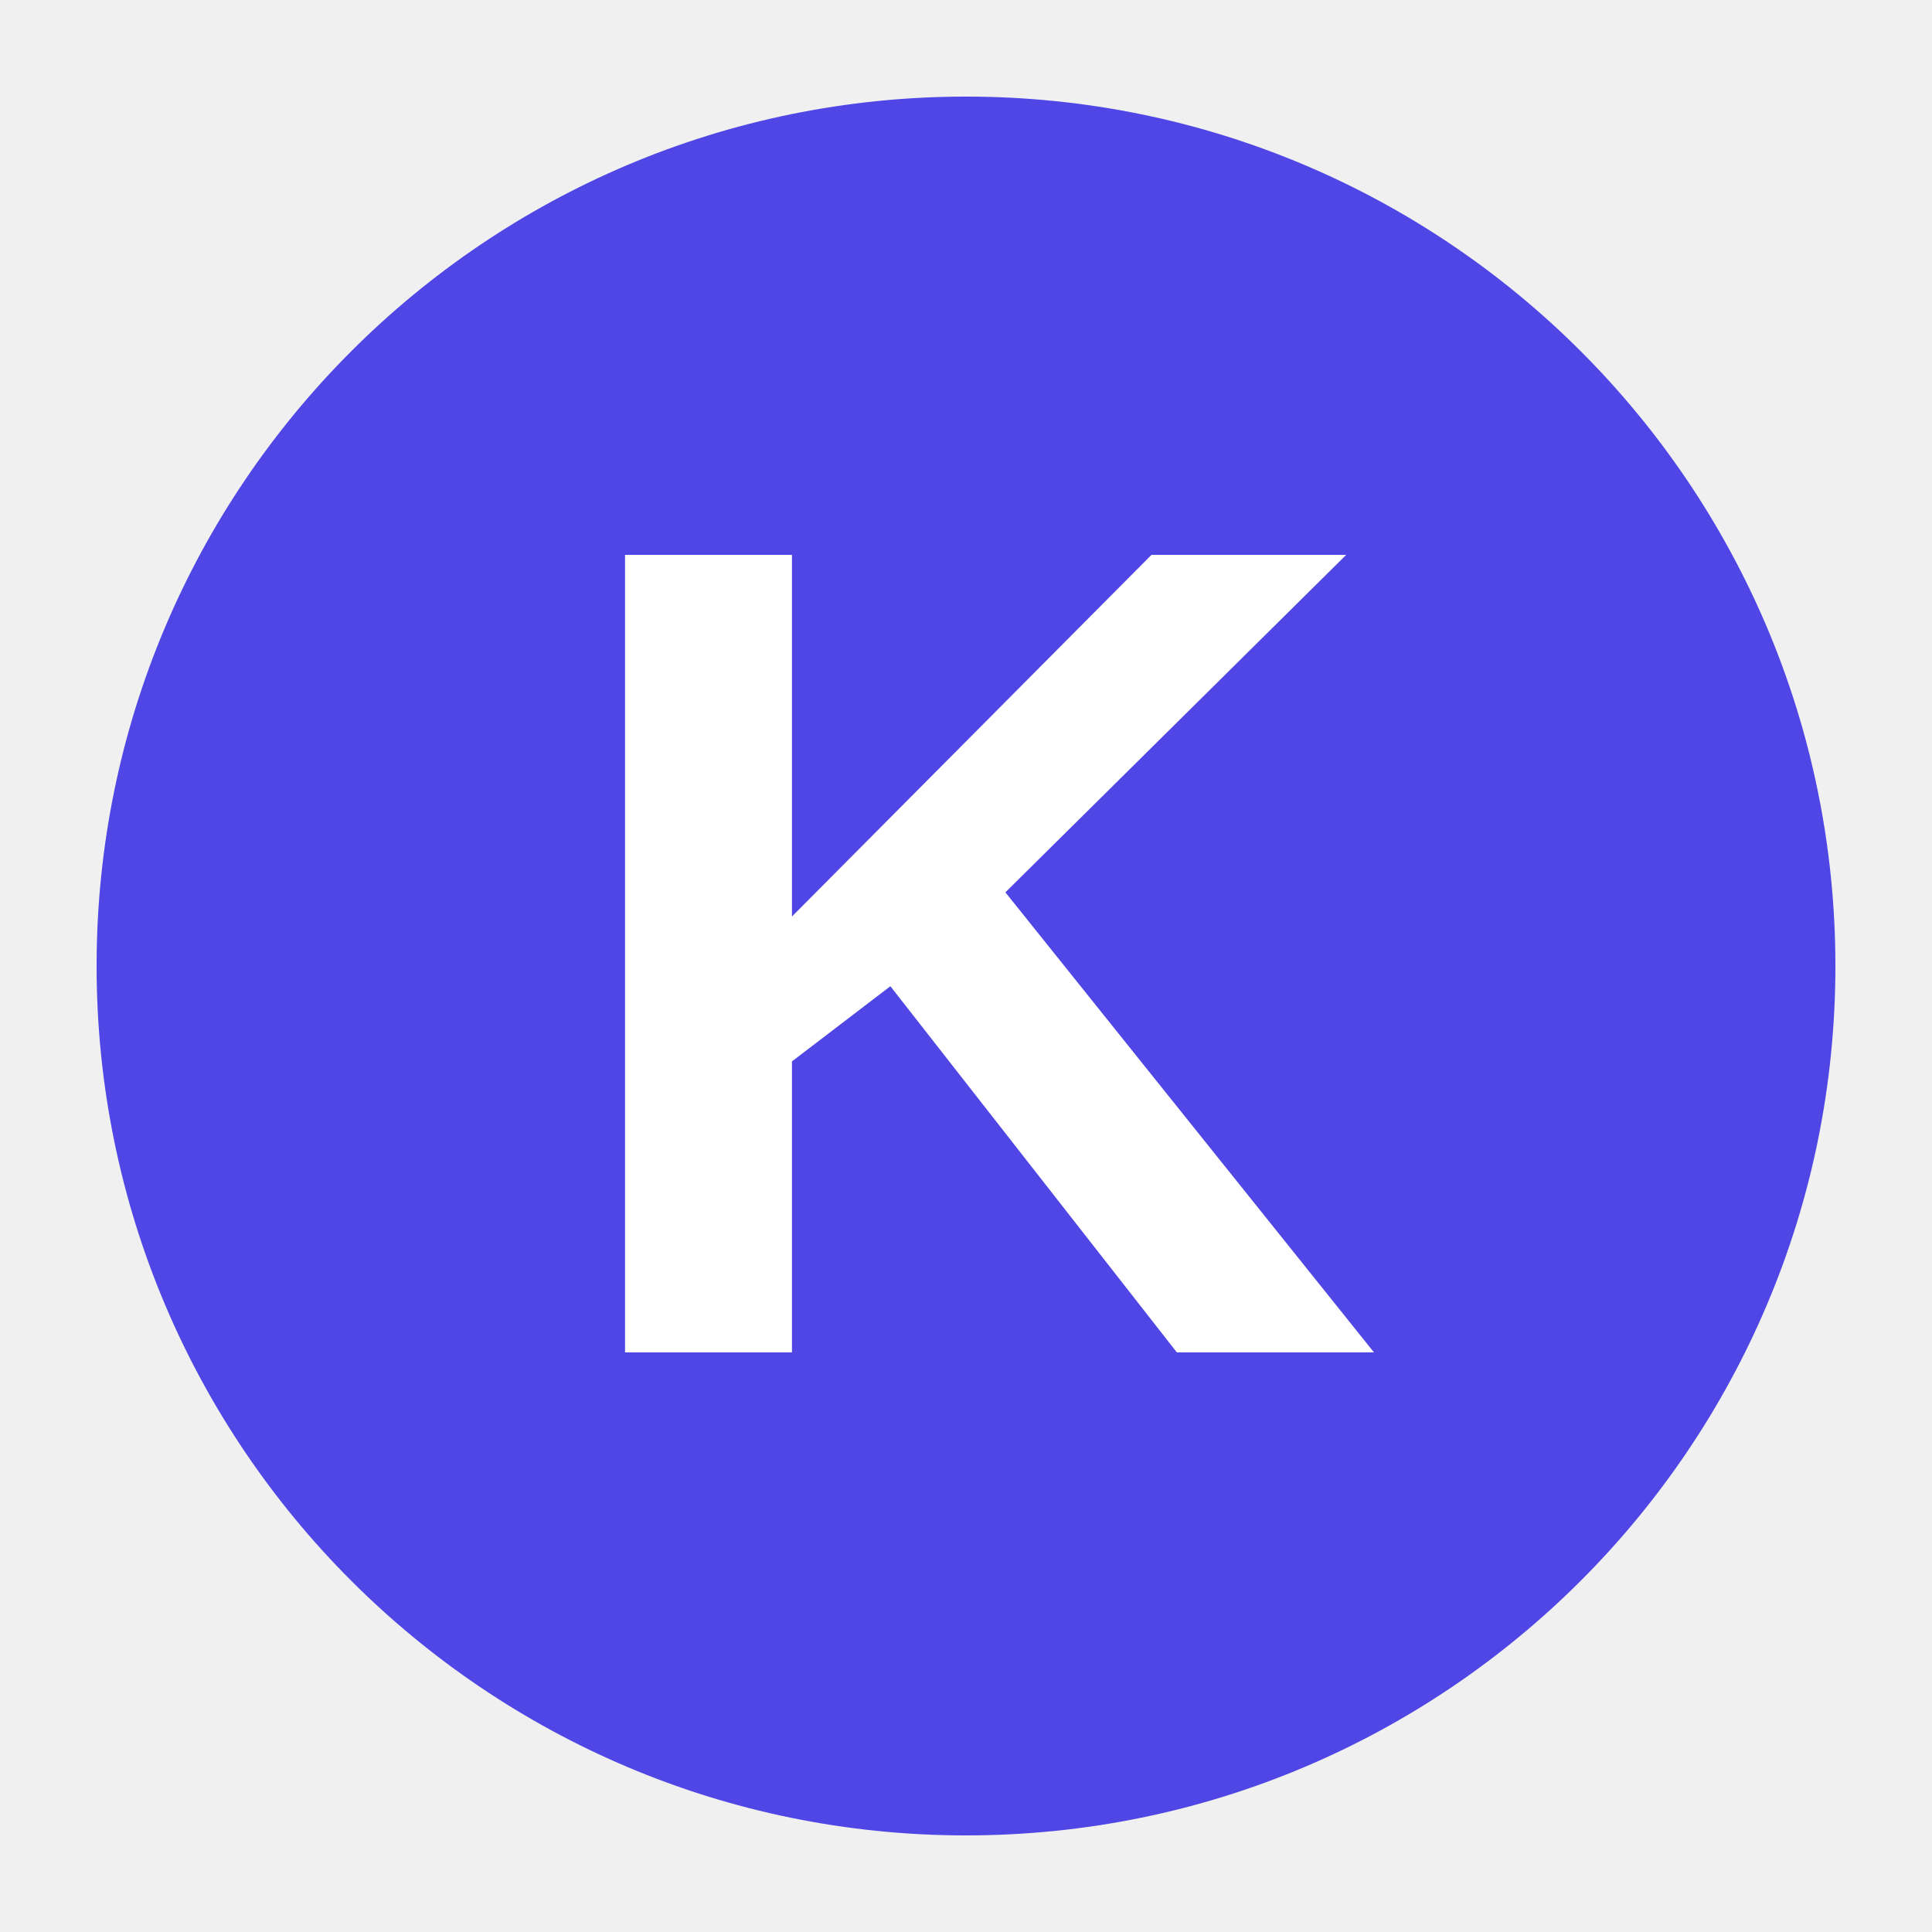
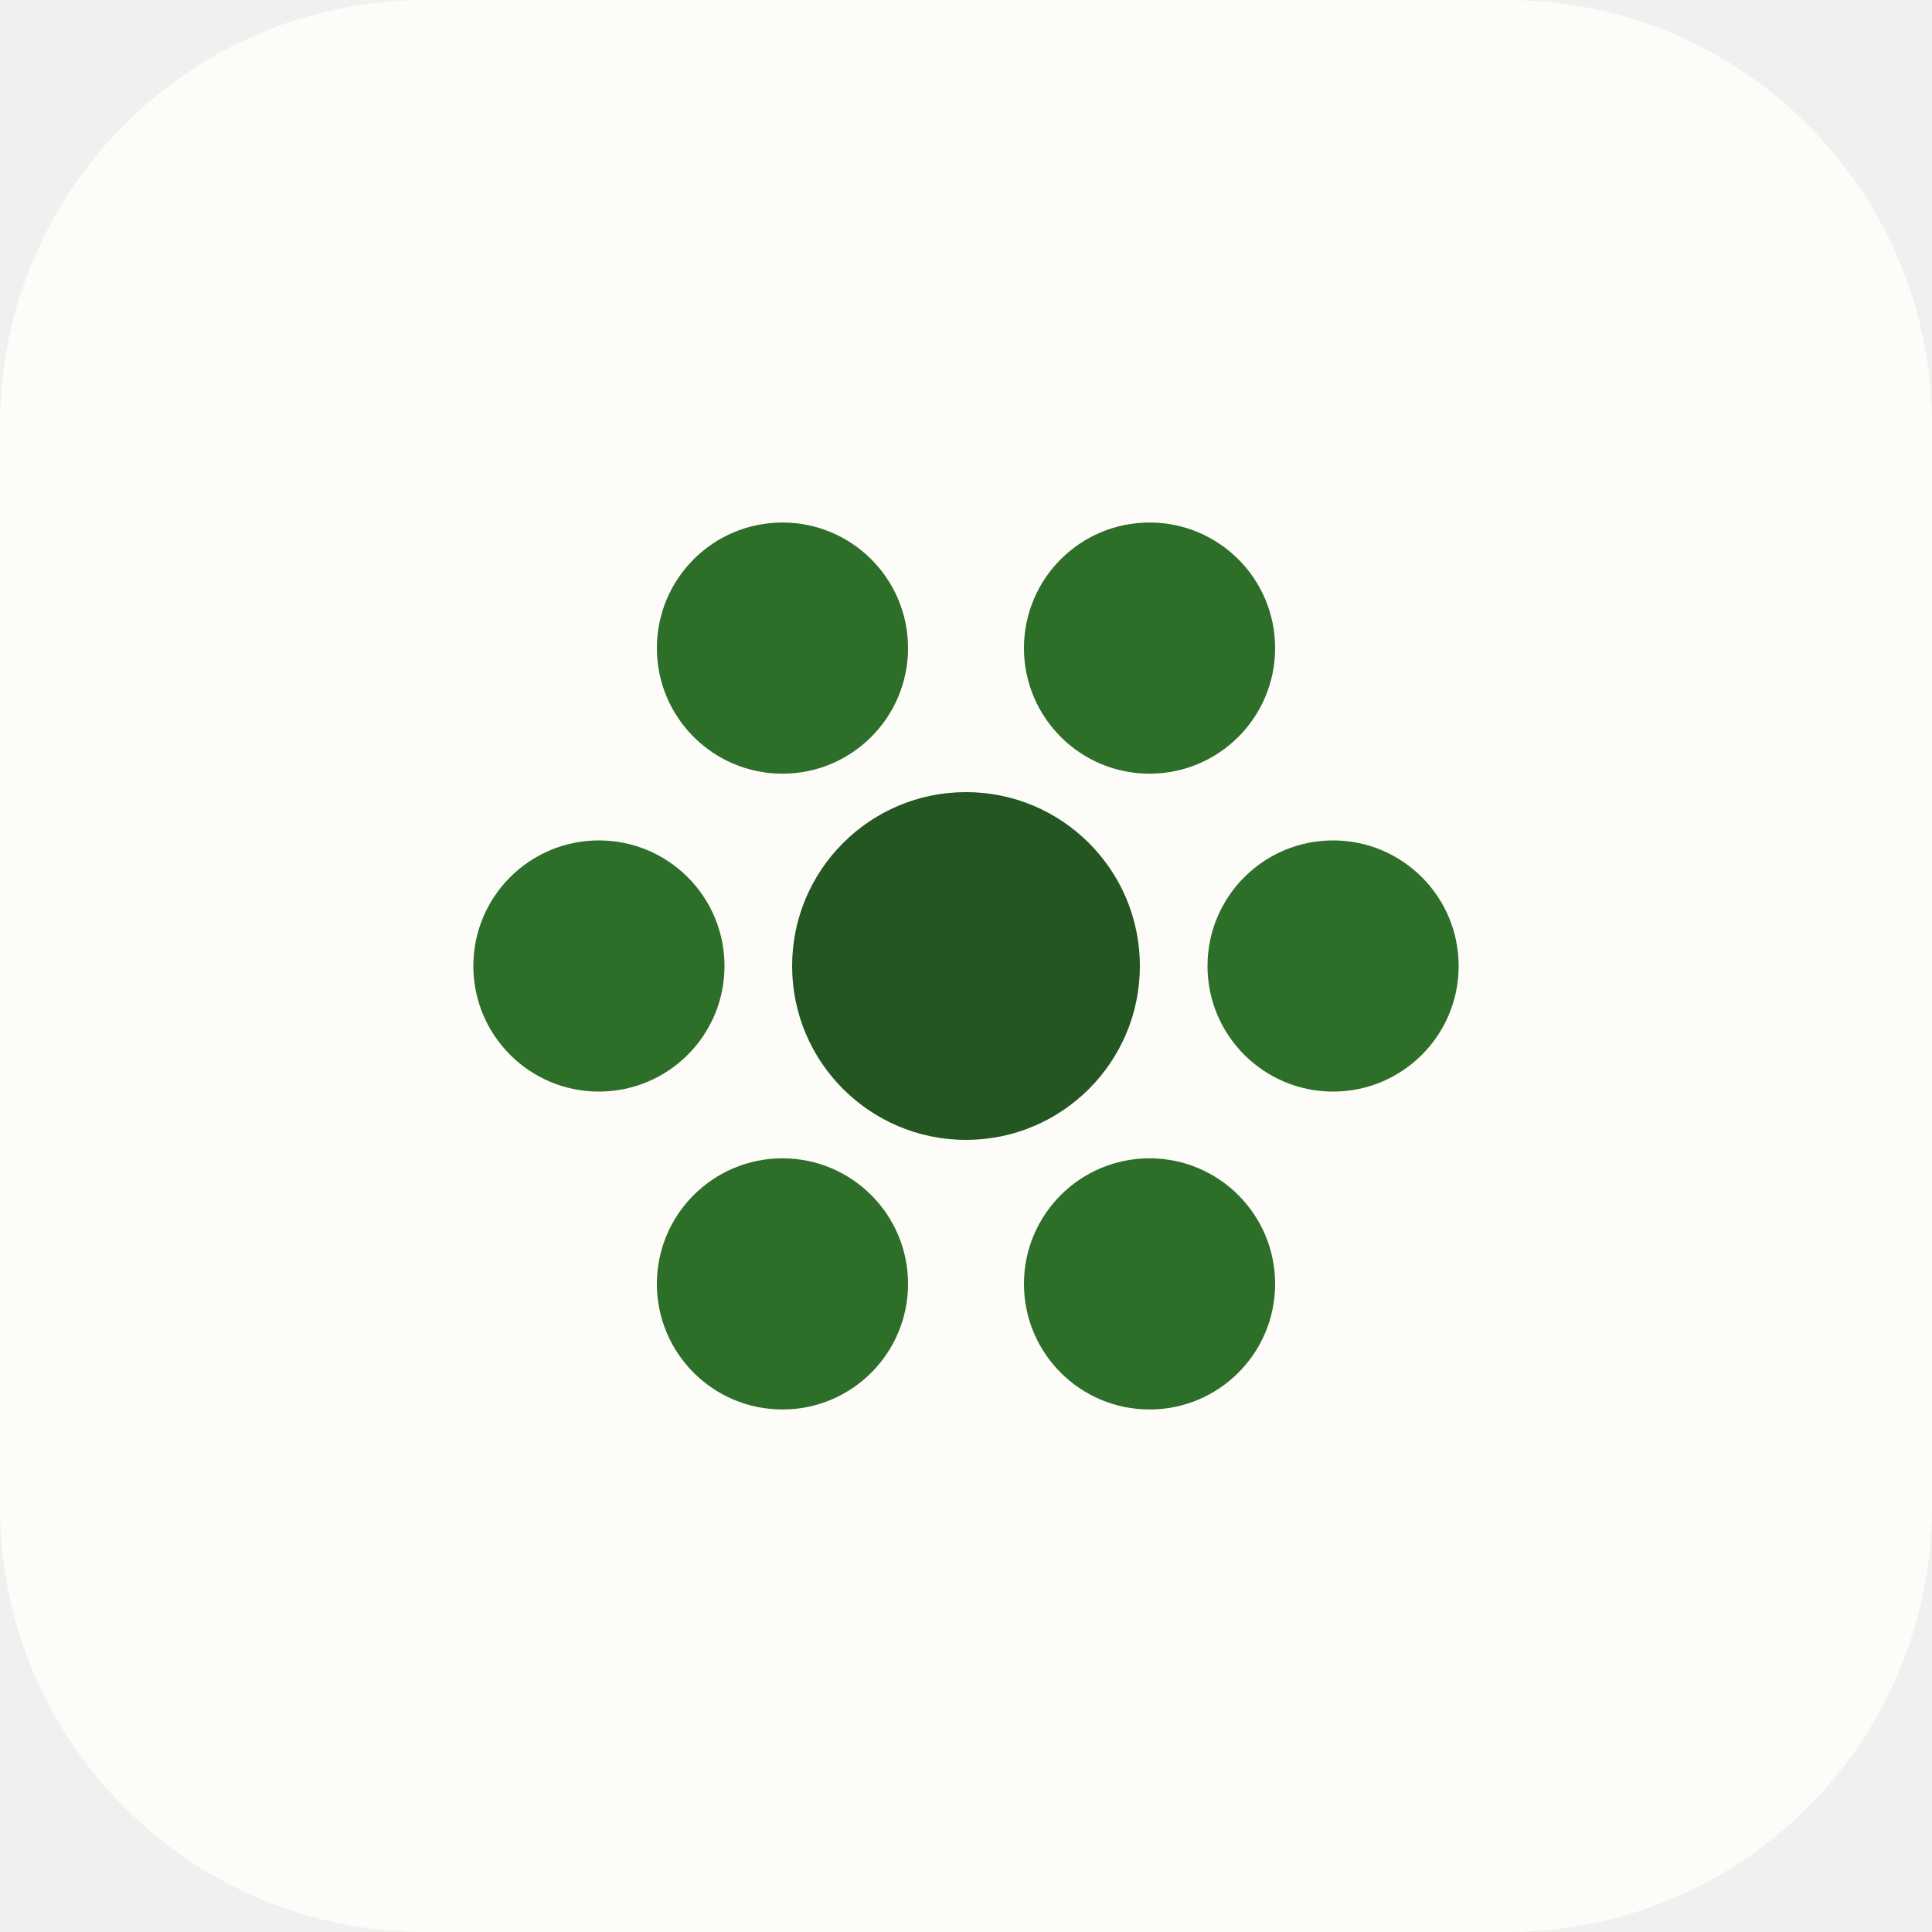
- <svg xmlns="http://www.w3.org/2000/svg" viewBox="0 0 100 100">
-   <circle cx="50" cy="50" r="45" fill="#4F46E5" />
-   <text x="50" y="70" font-family="Arial, sans-serif" font-size="60" font-weight="bold" fill="white" text-anchor="middle">K</text>
+ <svg xmlns="http://www.w3.org/2000/svg" viewBox="0 0 200 200" role="img" aria-label="Karmyq">
+   <rect width="200" height="200" rx="44" fill="#fdfcf9" />
+   <circle cx="138" cy="100" r="13" fill="#2d6e28" />
+   <circle cx="119" cy="132.909" r="13" fill="#2d6e28" />
+   <circle cx="81" cy="132.909" r="13" fill="#2d6e28" />
+   <circle cx="62" cy="100" r="13" fill="#2d6e28" />
+   <circle cx="81" cy="67.091" r="13" fill="#2d6e28" />
+   <circle cx="119" cy="67.091" r="13" fill="#2d6e28" />
+   <circle cx="100" cy="100" r="18" fill="#245621" />
</svg>
